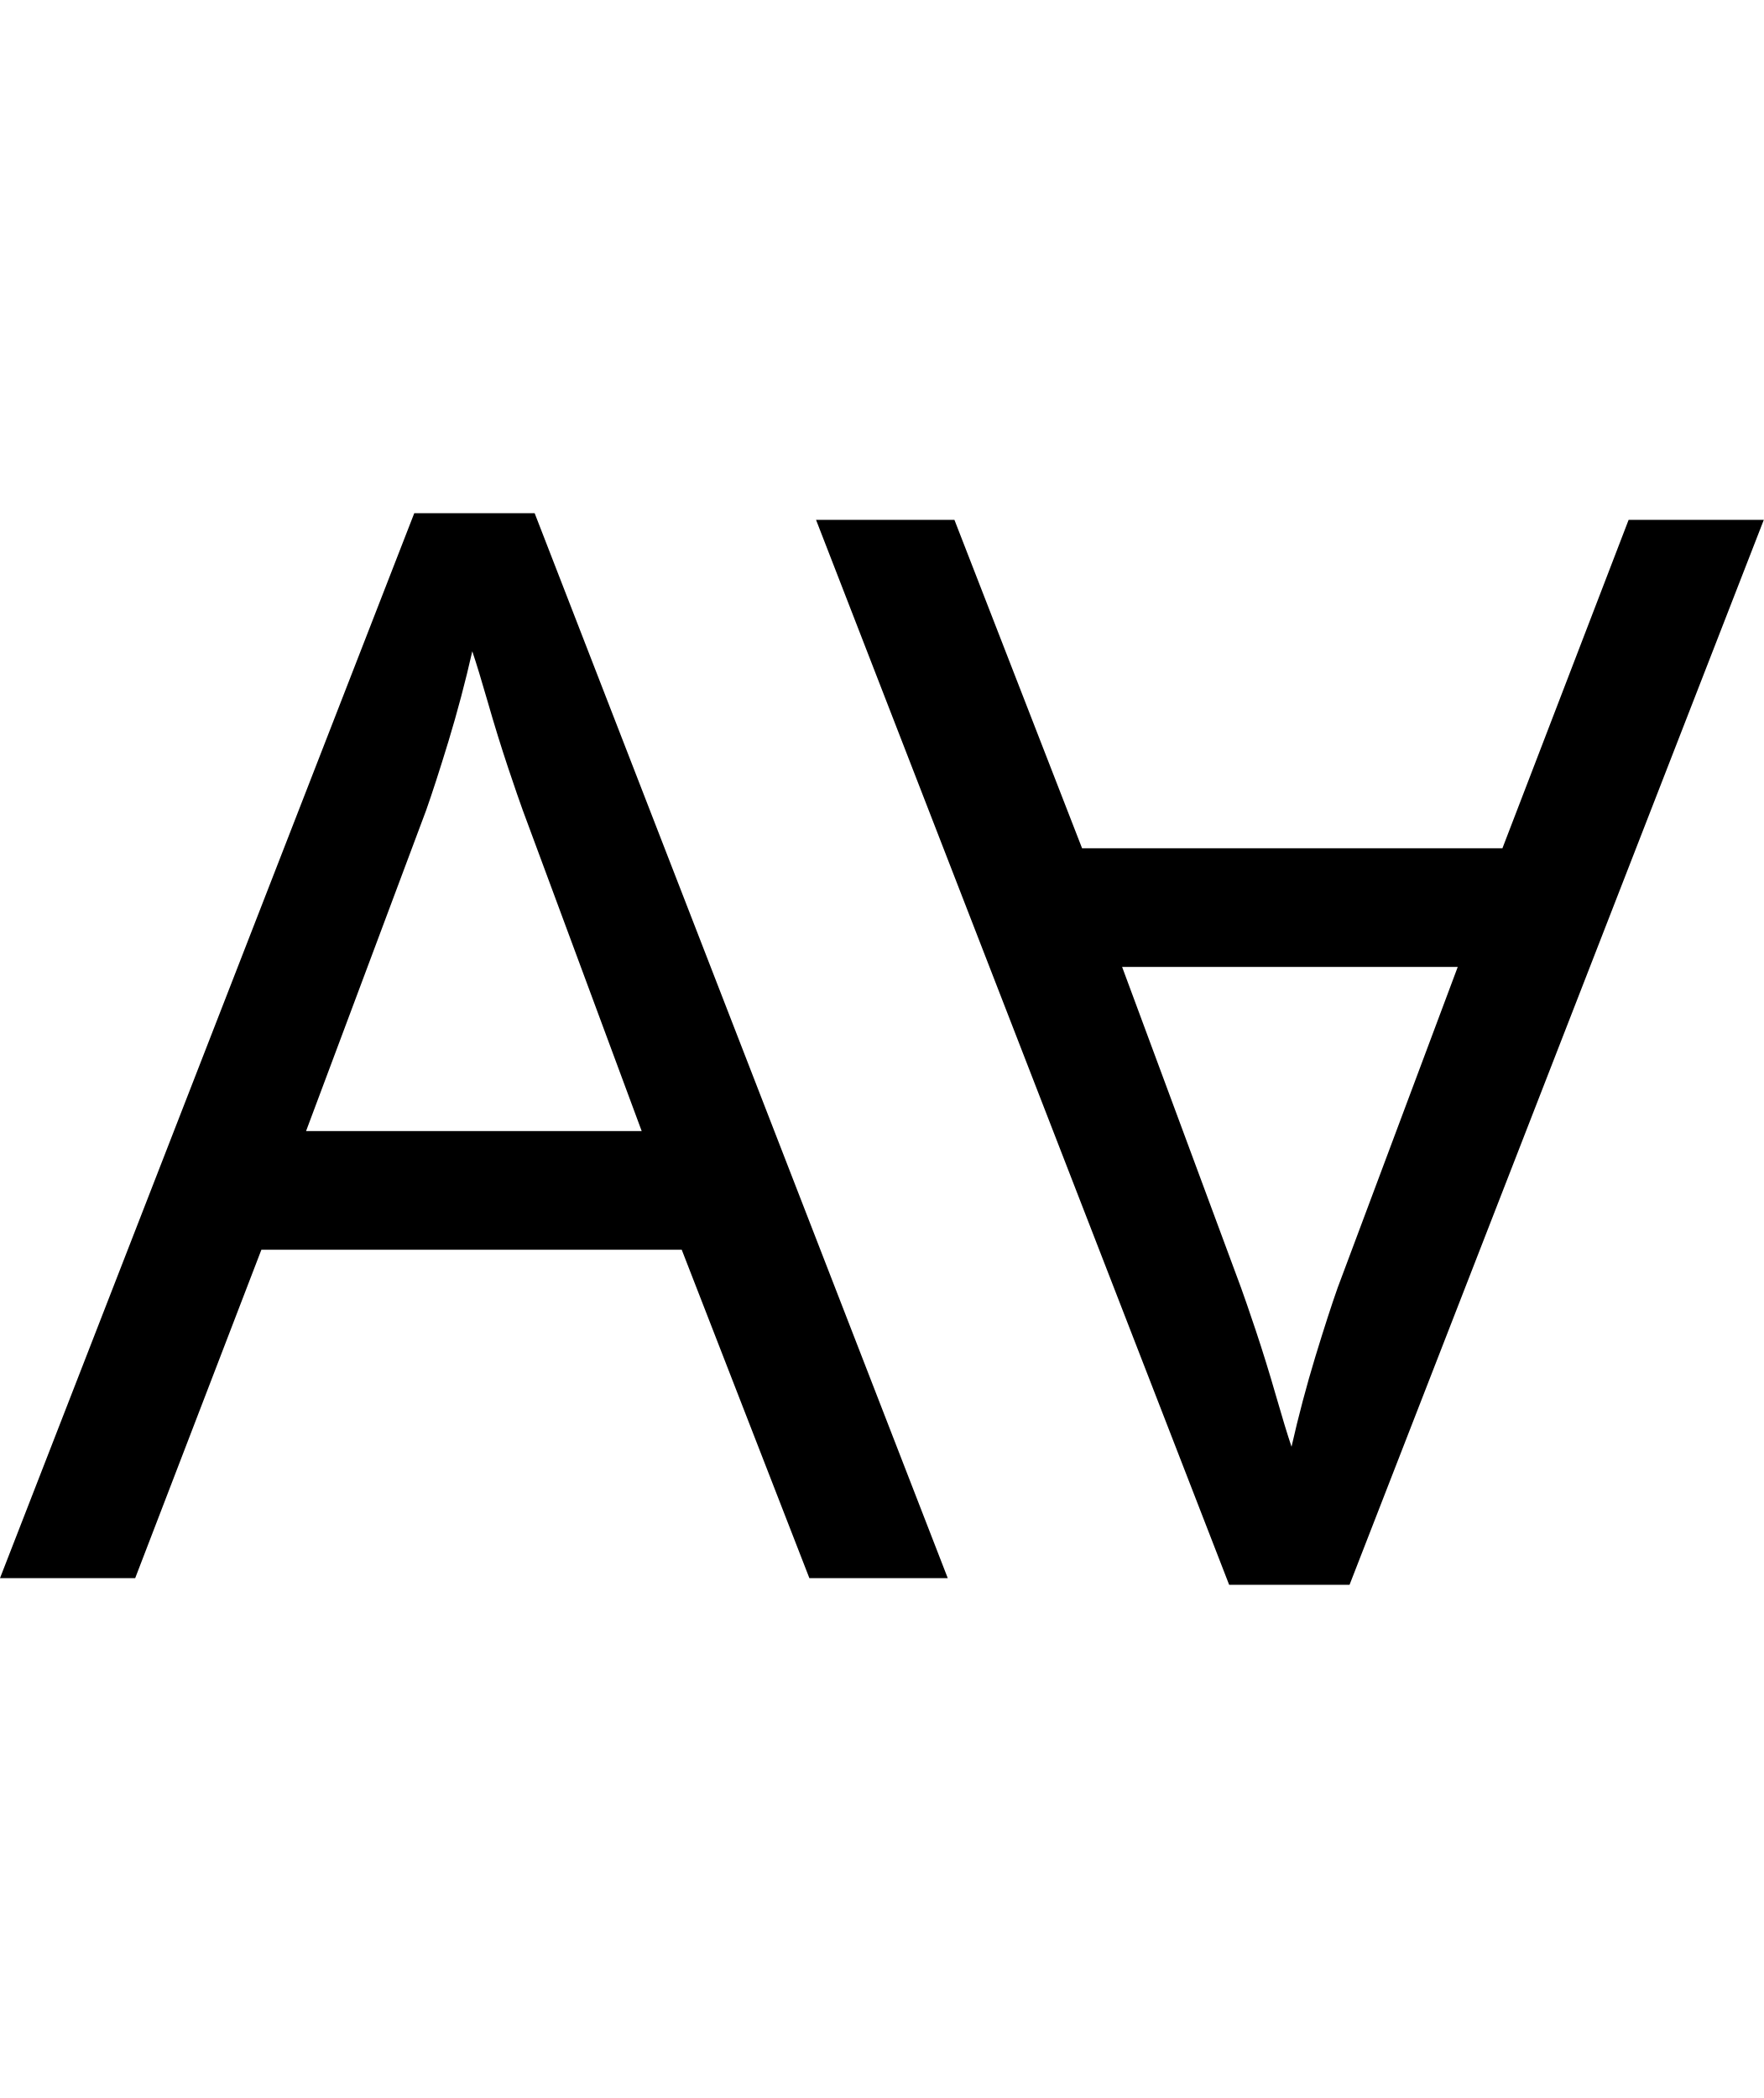
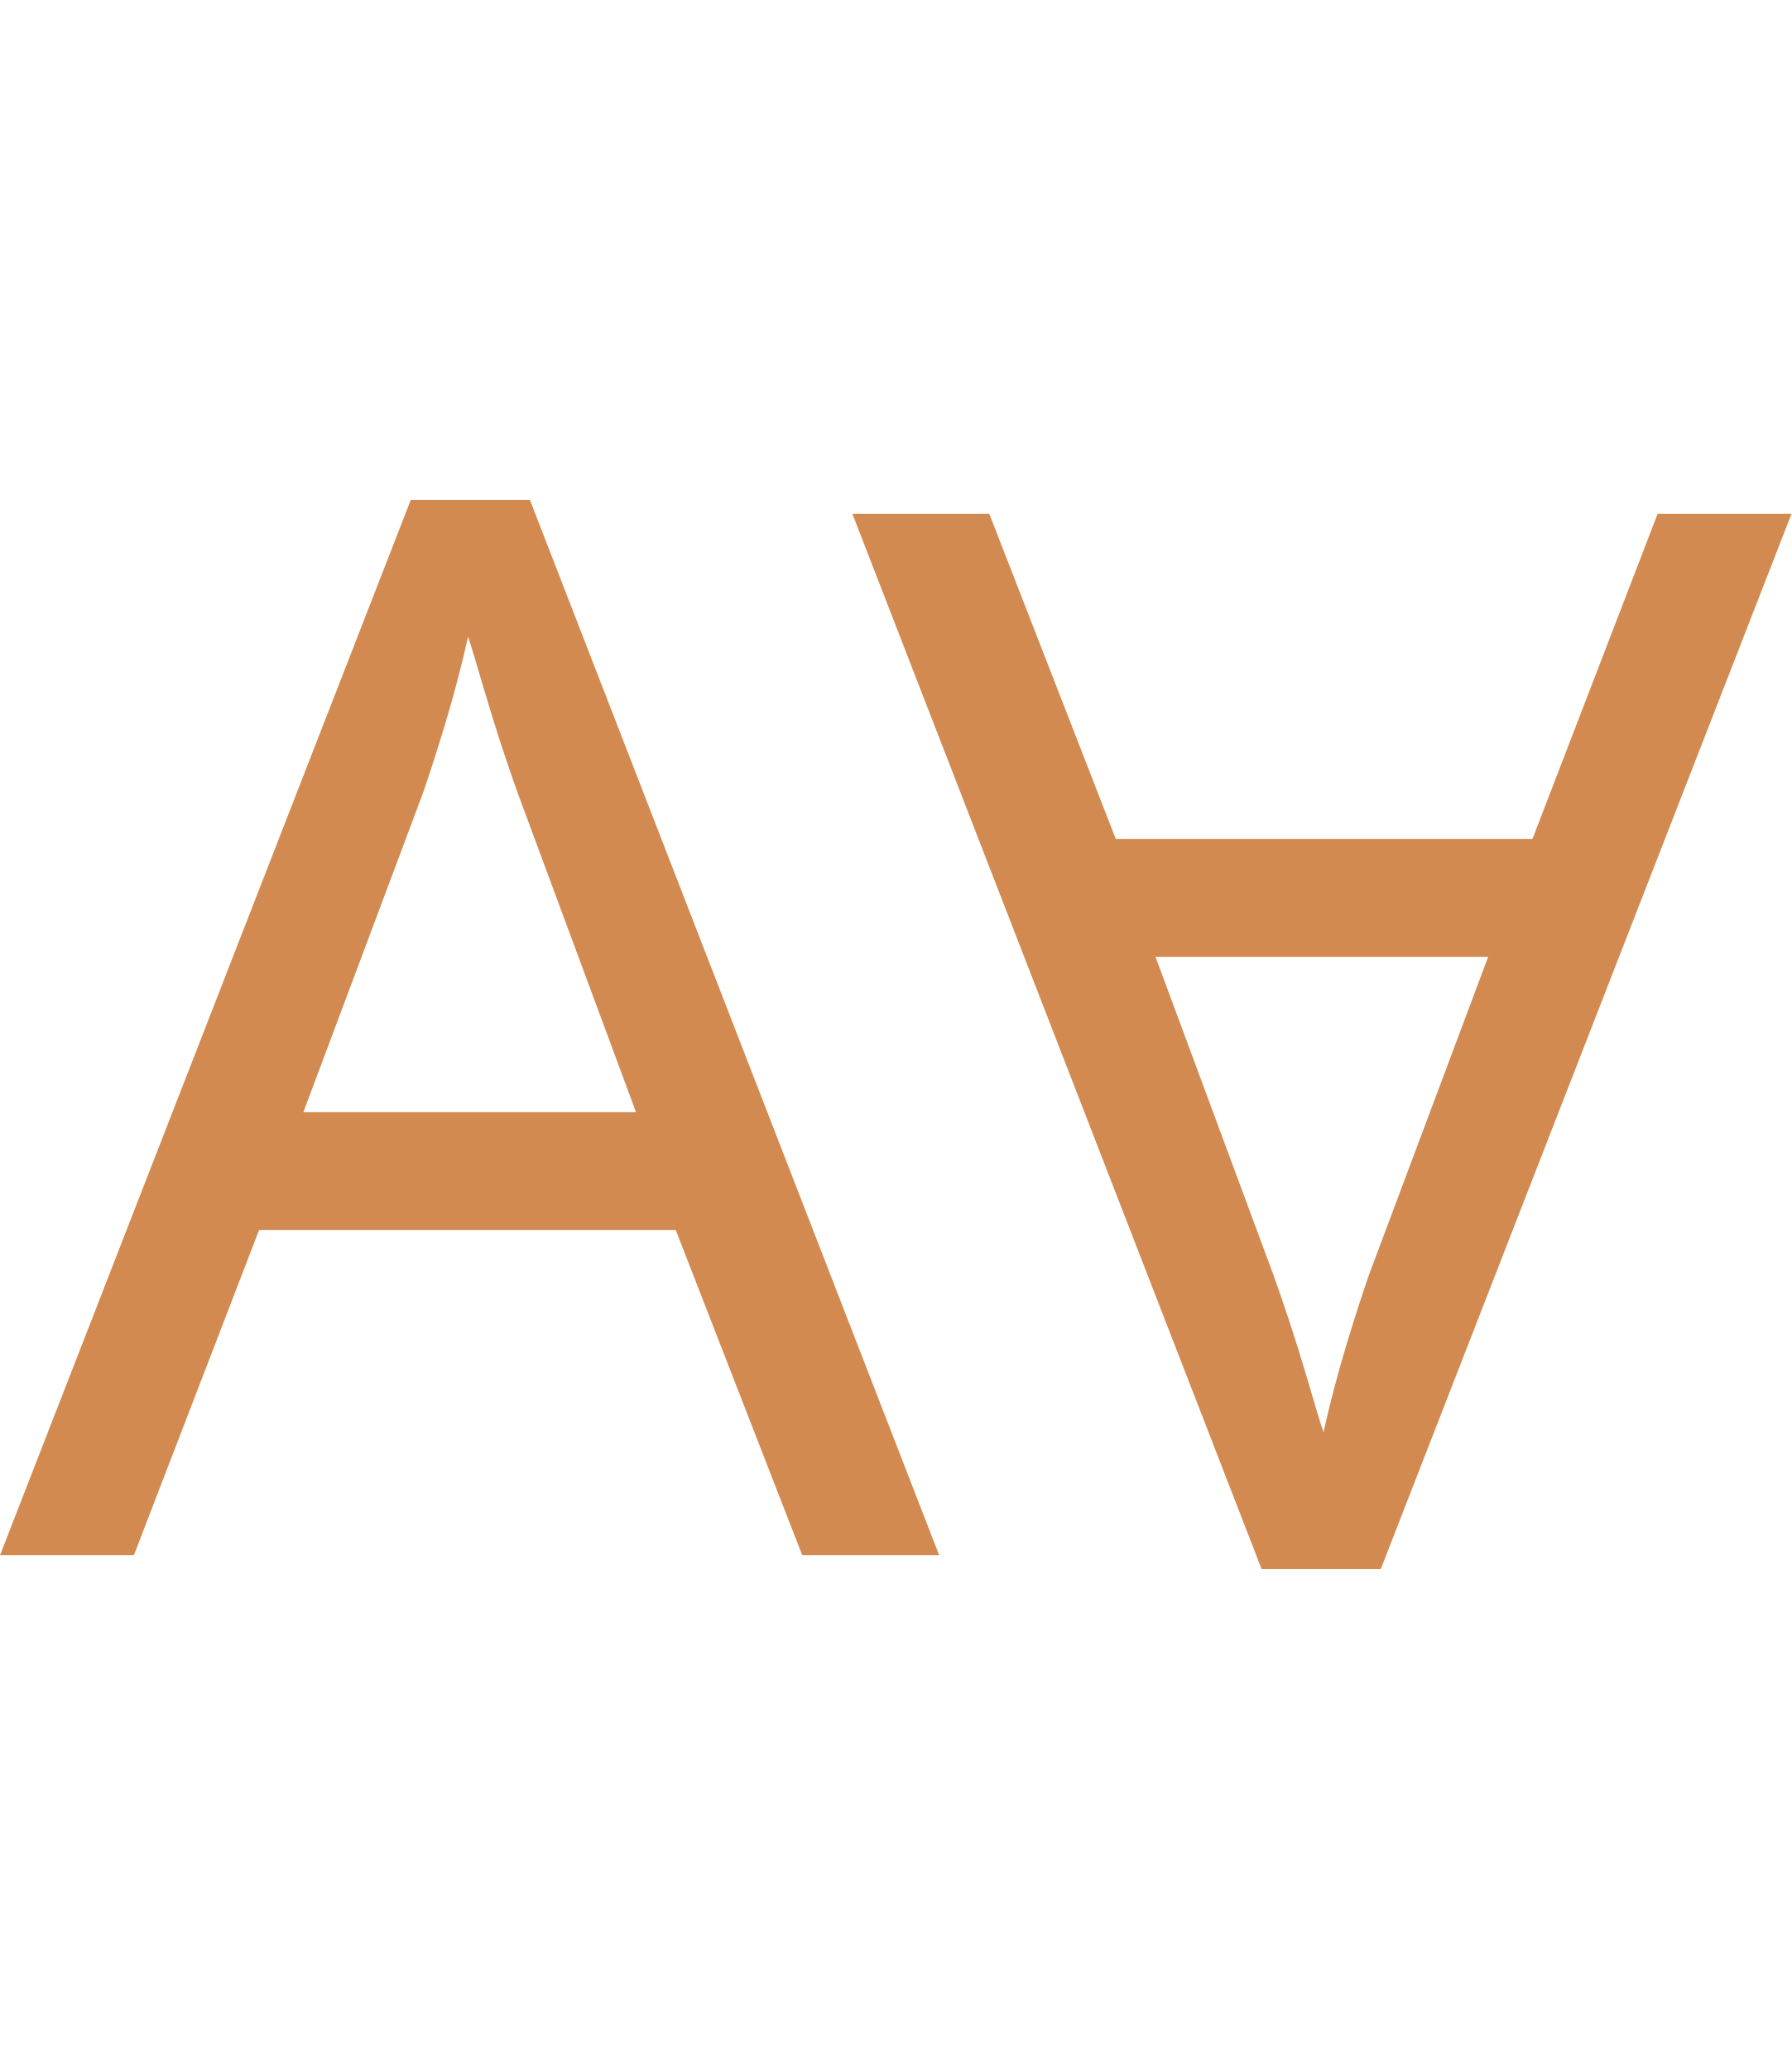
- <svg xmlns="http://www.w3.org/2000/svg" width="95" height="113" viewBox="0 0 95 113">
-   <g transform="translate(-66 -40)">
-     <text transform="translate(66 44)" font-size="80" font-family="Nunito-Regular, Nunito">
-       <tspan x="0" y="81">A</tspan>
+ <svg xmlns="http://www.w3.org/2000/svg" width="129" height="149" viewBox="0 0 129 149">
+   <g transform="translate(-491 -261)">
+     <text transform="translate(491 266)" fill="#d38a51" font-size="106" font-family="Nunito-Regular, Nunito">
+       <tspan x="0" y="107">A</tspan>
    </text>
-     <text transform="translate(161 149) rotate(180)" font-size="80" font-family="Nunito-Regular, Nunito">
-       <tspan x="0" y="81">A</tspan>
+     <text transform="translate(620 405) rotate(180)" fill="#d38a51" font-size="106" font-family="Nunito-Regular, Nunito">
+       <tspan x="0" y="107">A</tspan>
    </text>
  </g>
</svg>
